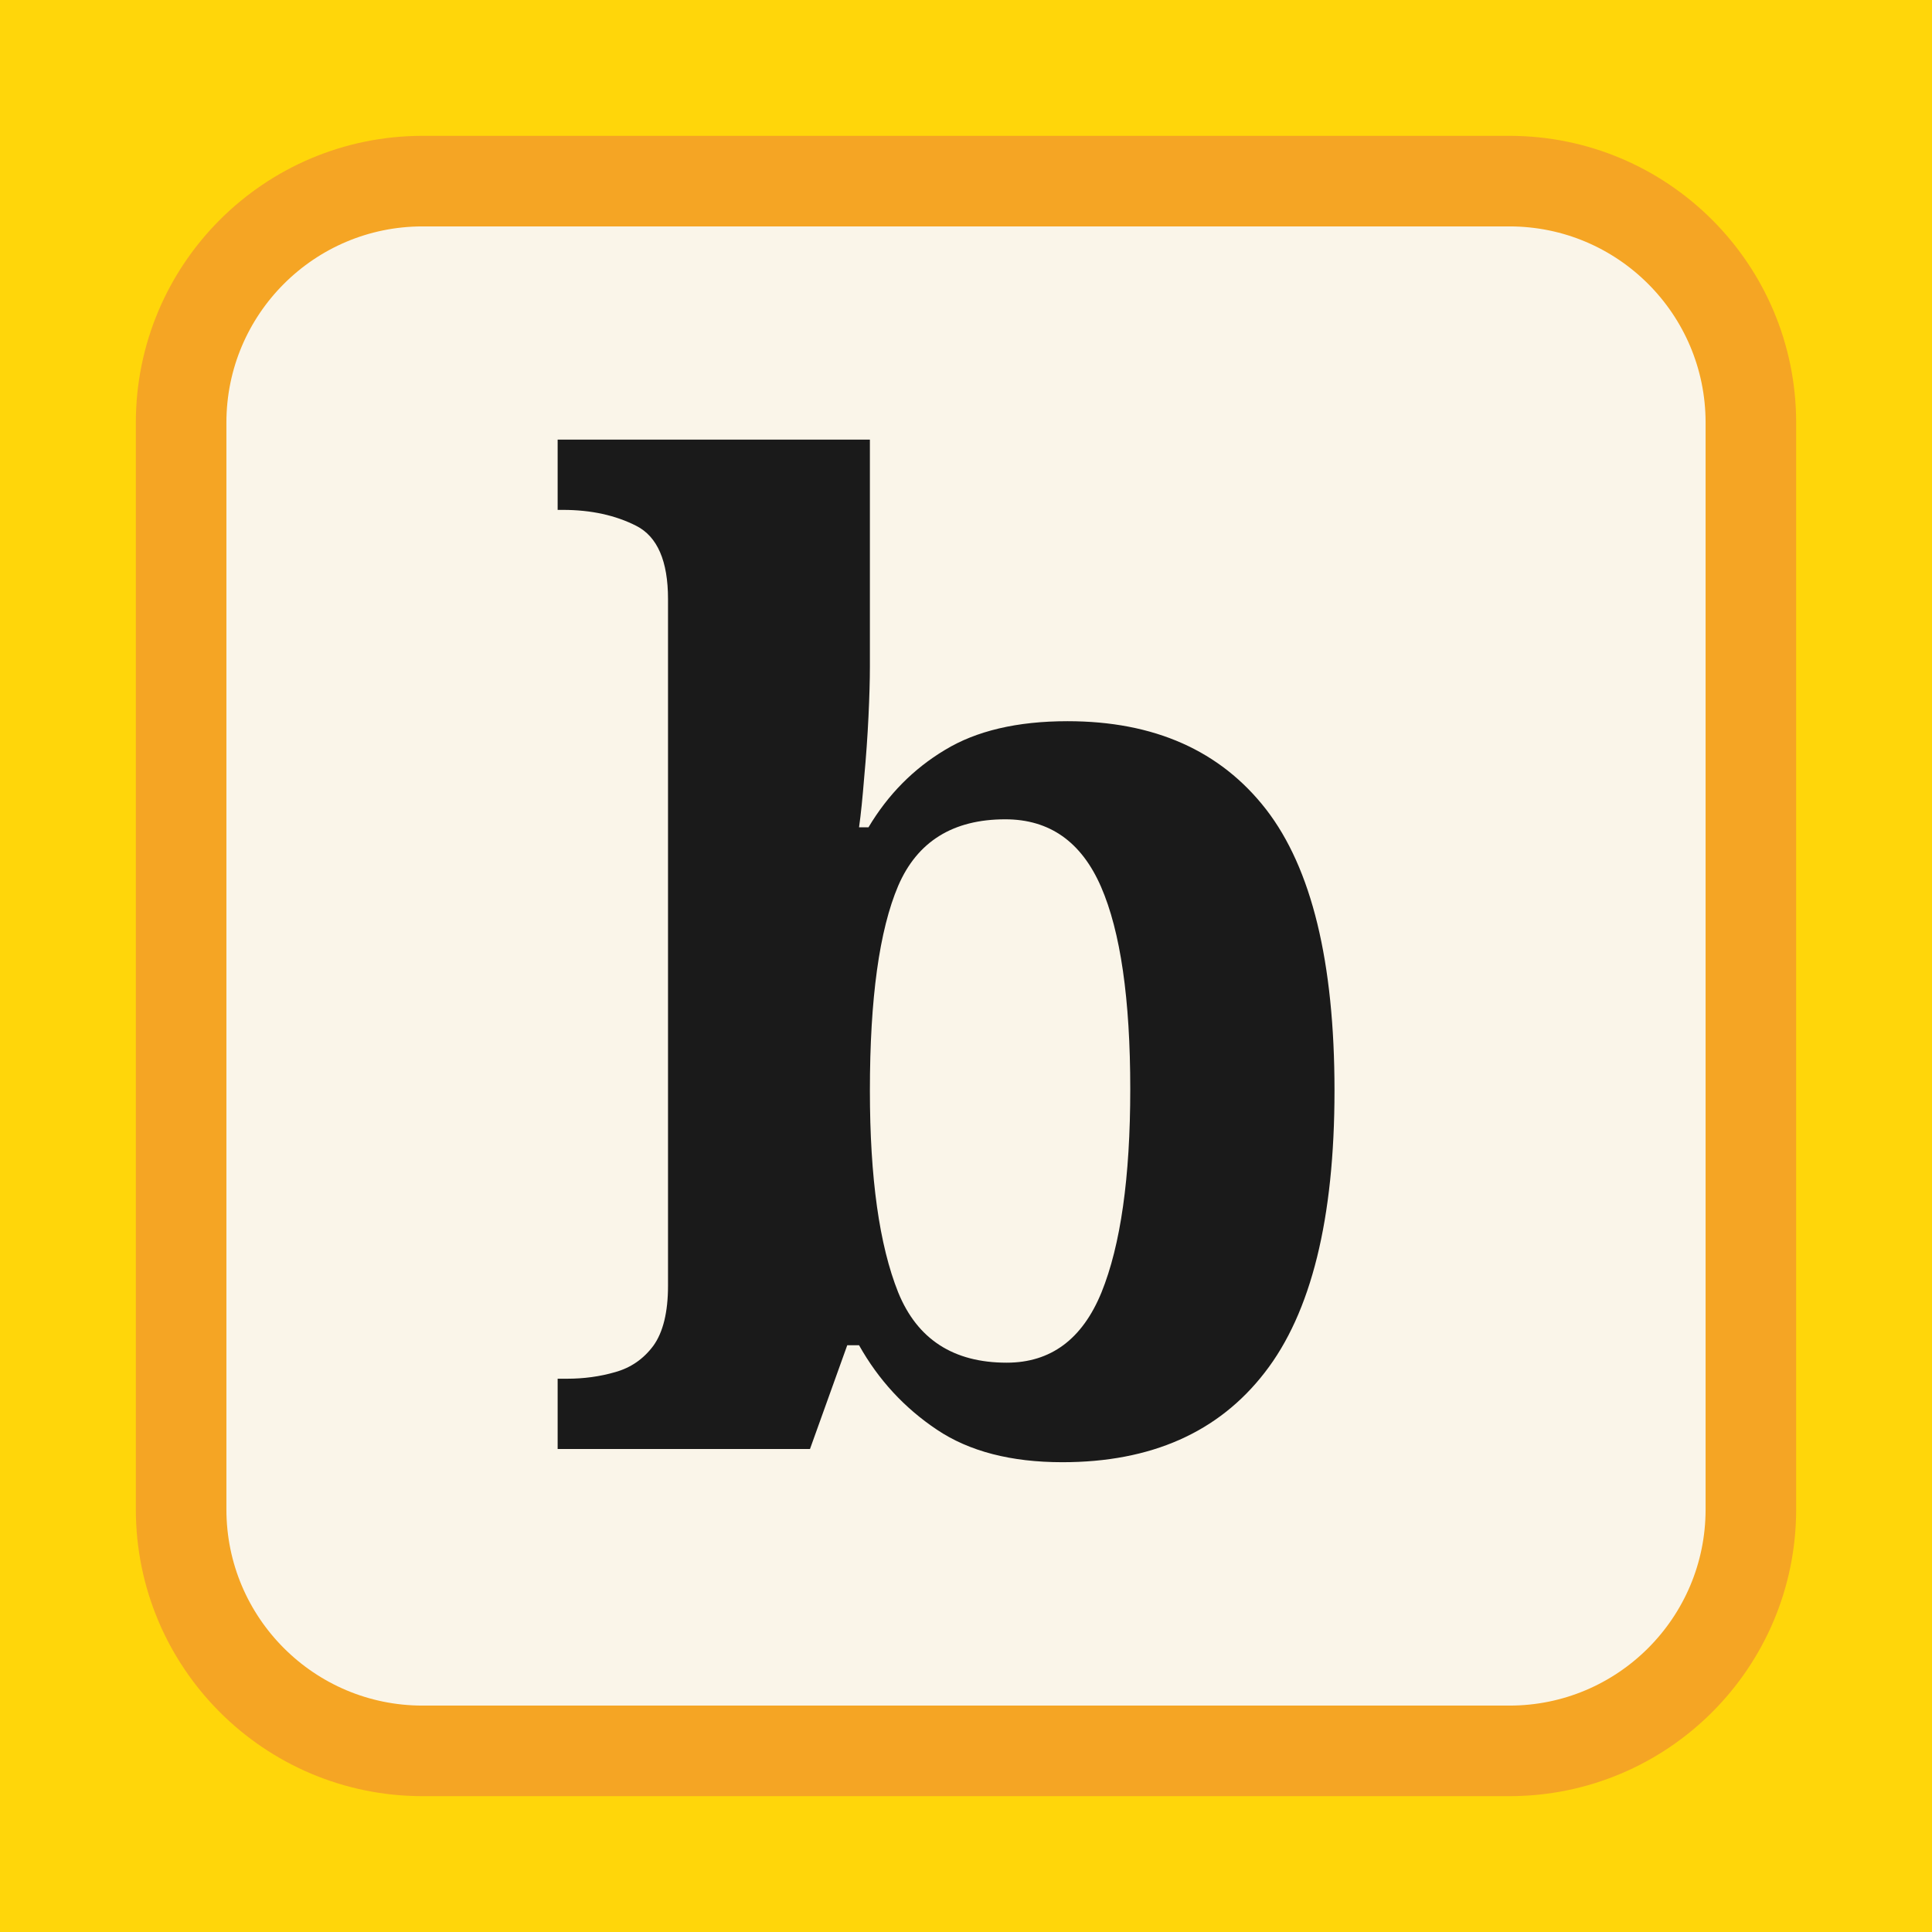
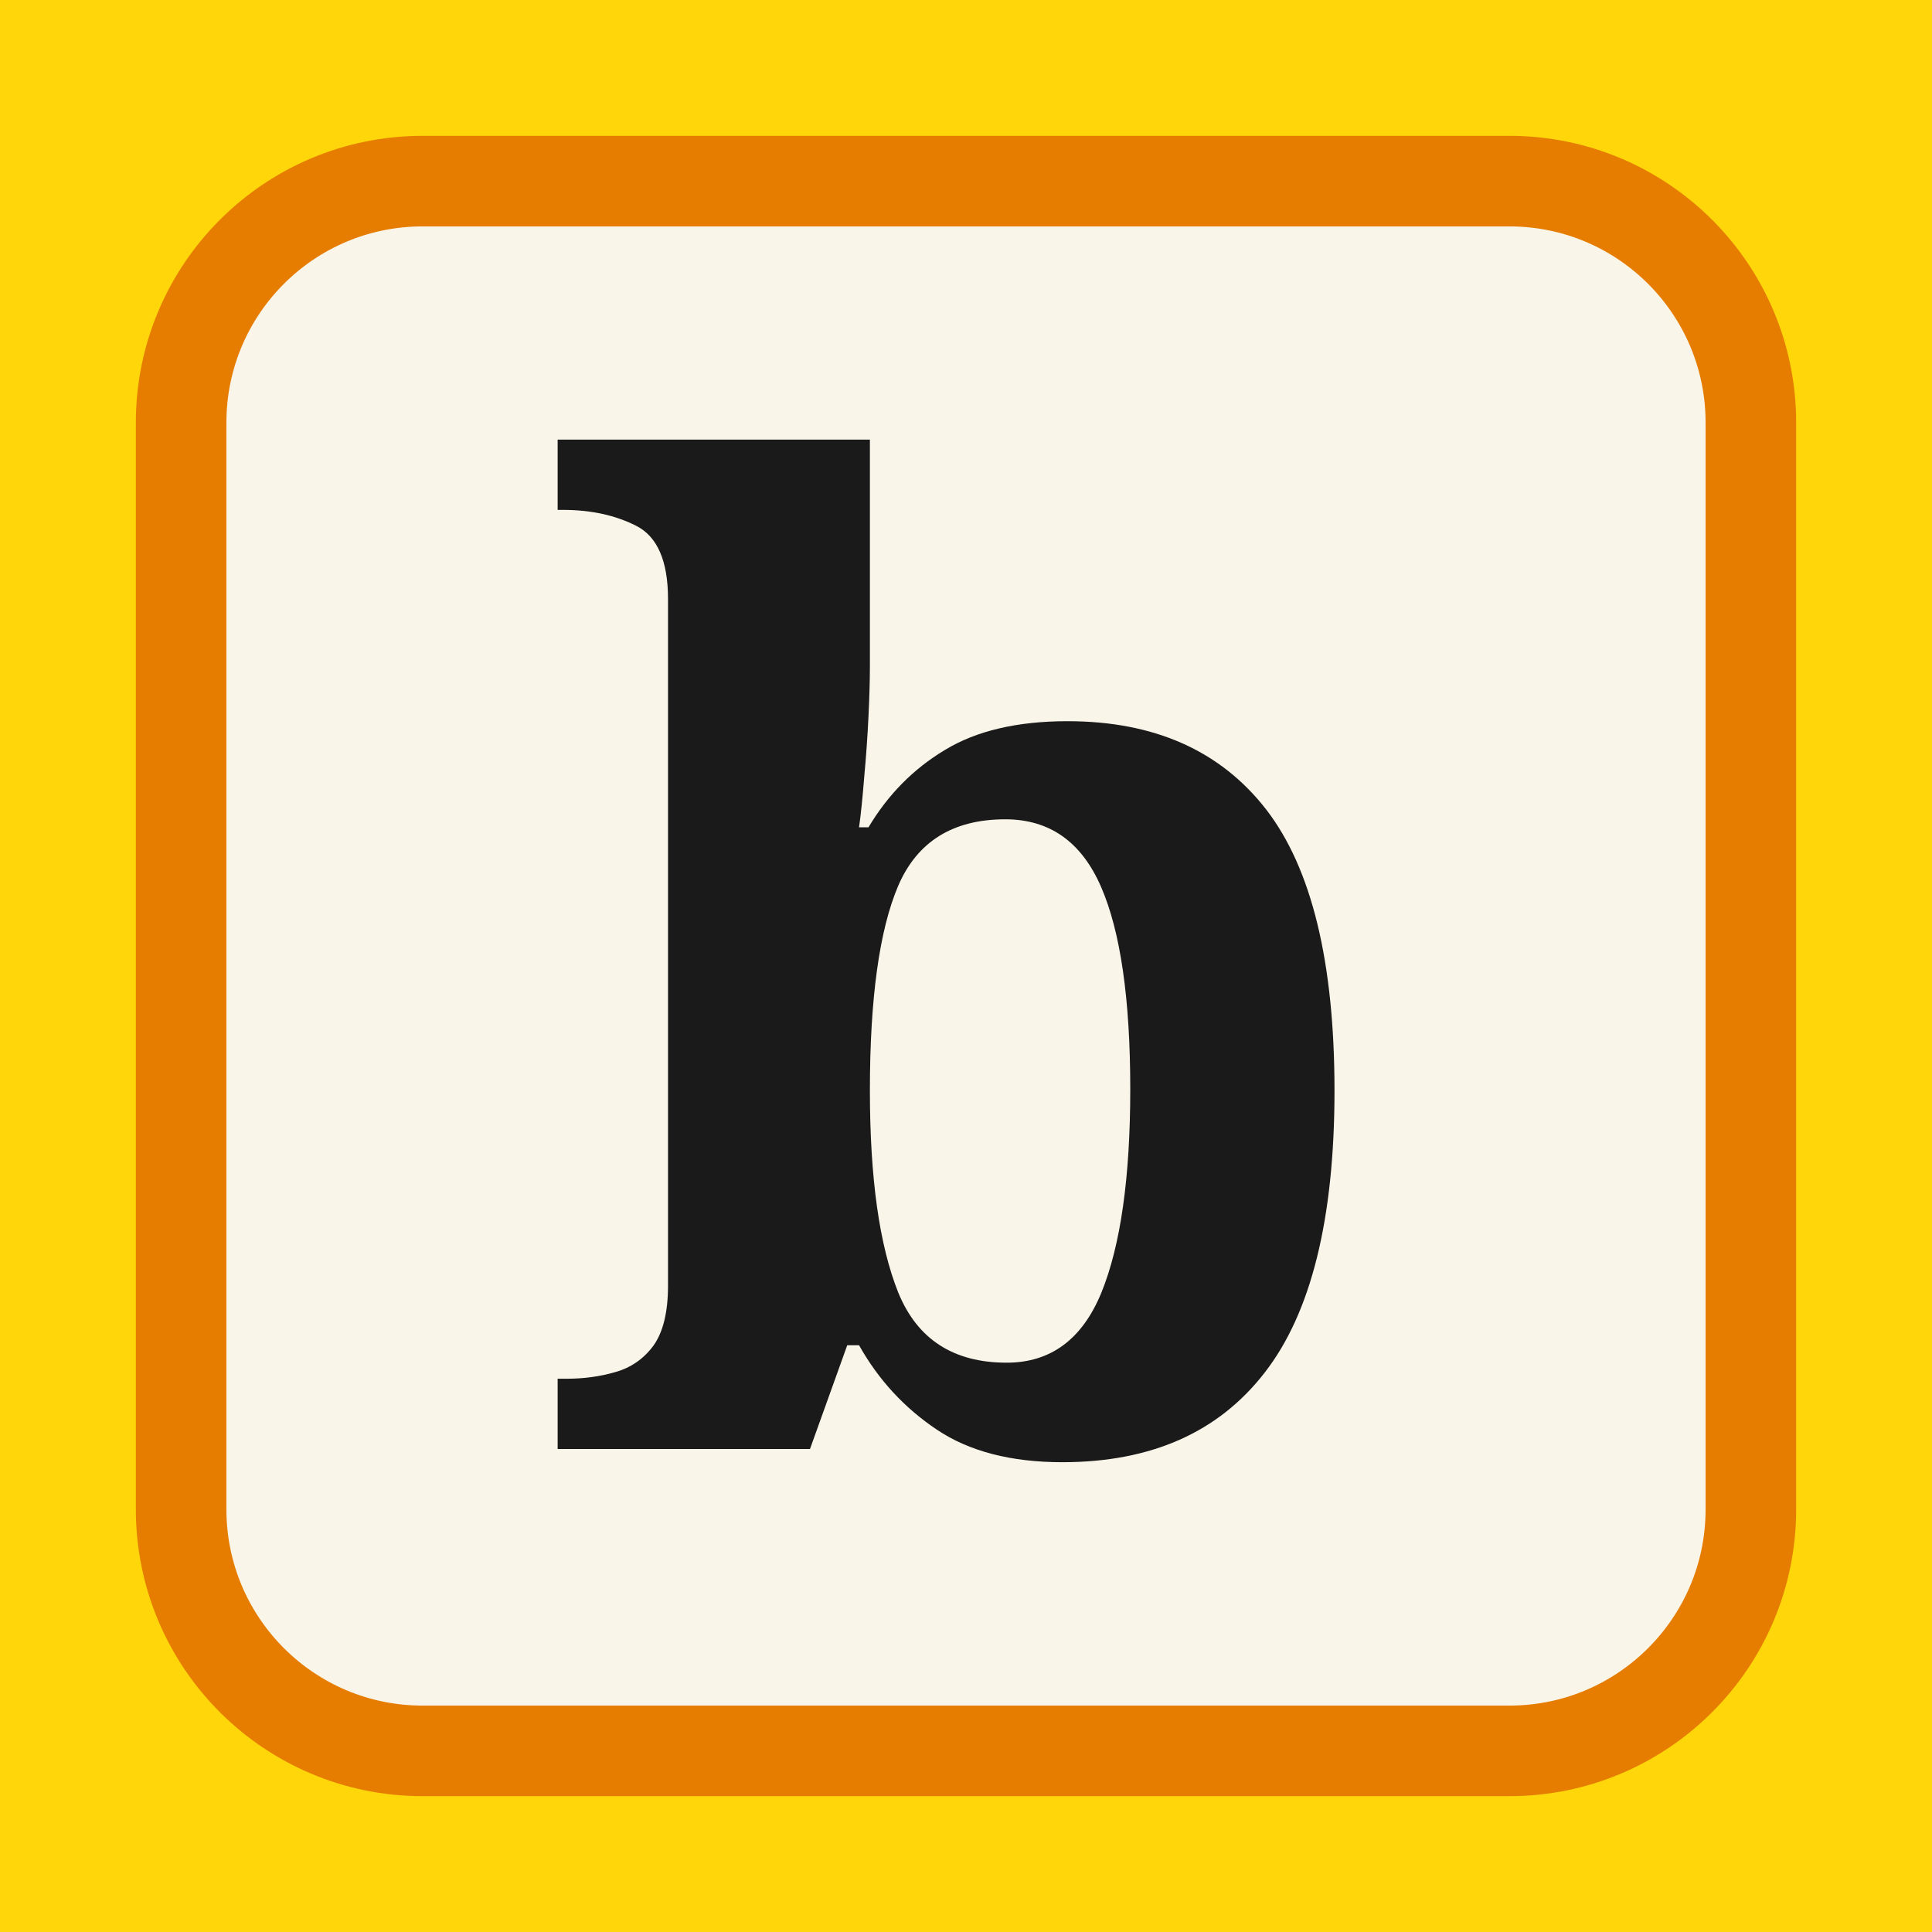
<svg xmlns="http://www.w3.org/2000/svg" viewBox="0 0 64 64">
  <rect x="0" y="0" width="64" height="64" fill="#ffd60a" />
-   <rect x="6" y="6" width="52" height="52" fill="#faf5e9" stroke="#f5a524" stroke-width="3" rx="8" />
+   <rect x="6" y="6" width="52" height="52" fill="#faf5e9" stroke="#e67d00" stroke-width="3" rx="8" />
  <text x="32" y="48" text-anchor="middle" font-family="Georgia, serif" font-weight="700" font-size="44" fill="#1a1a1a">b</text>
</svg>
